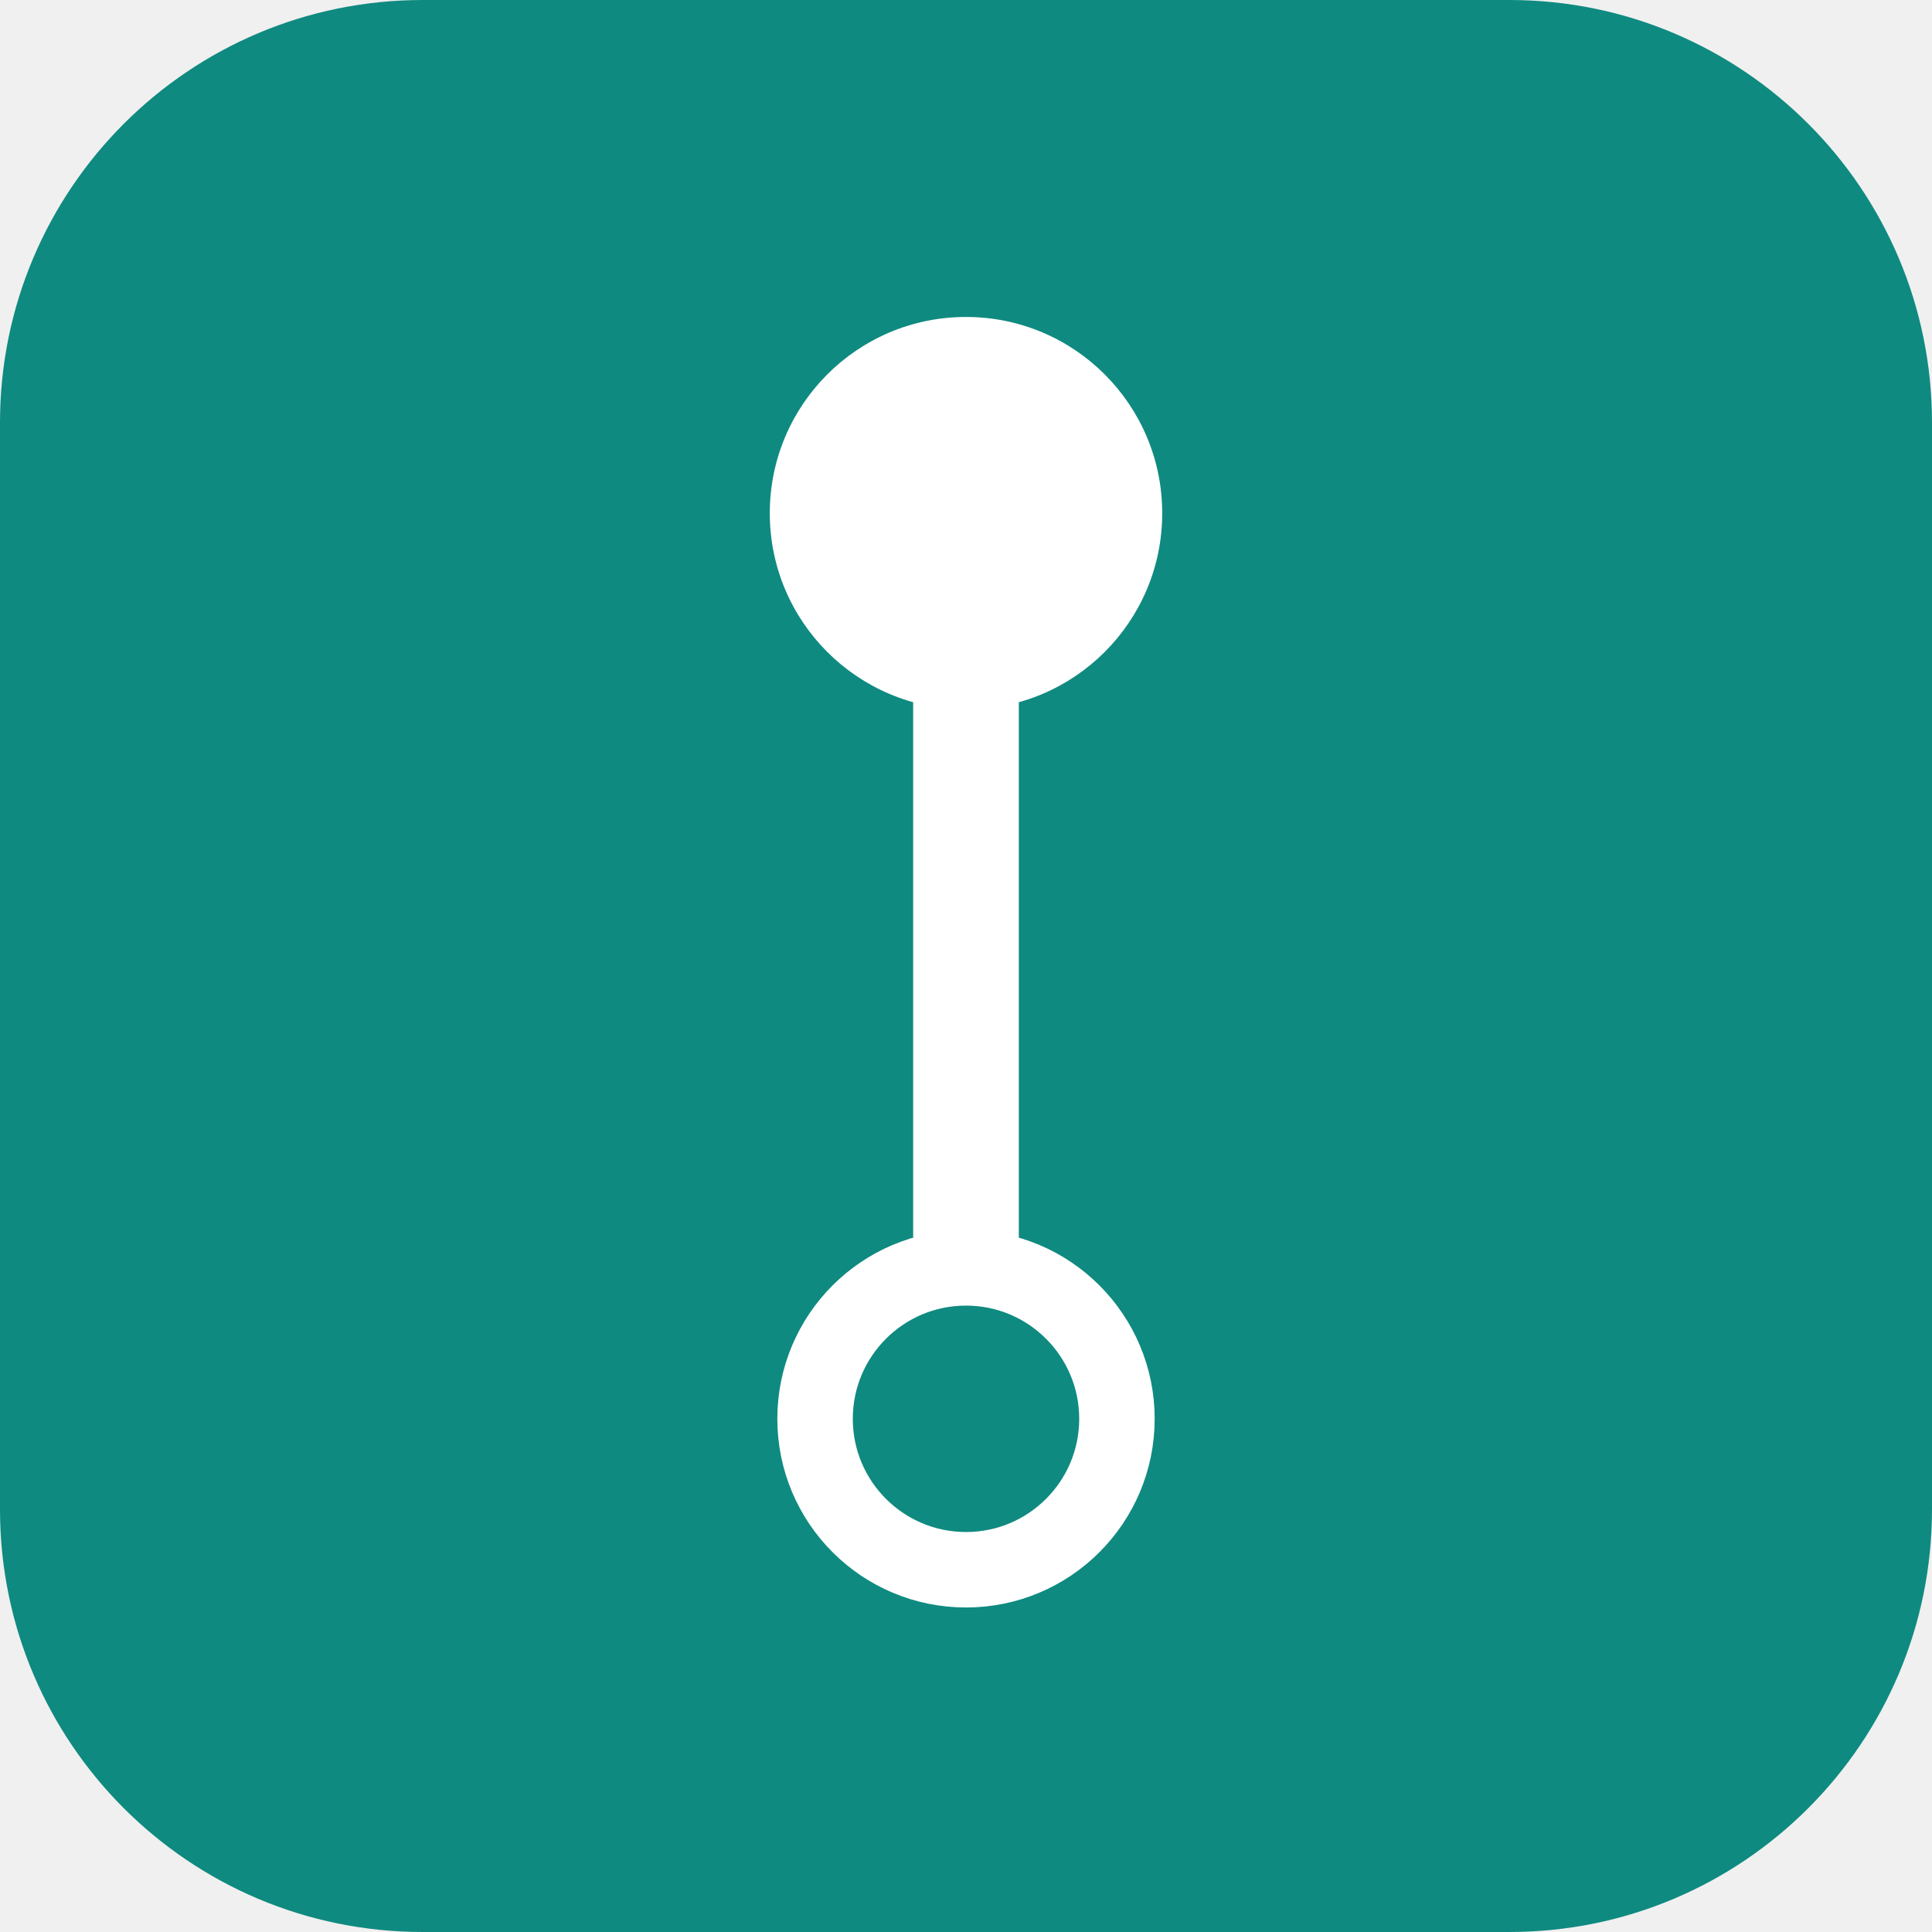
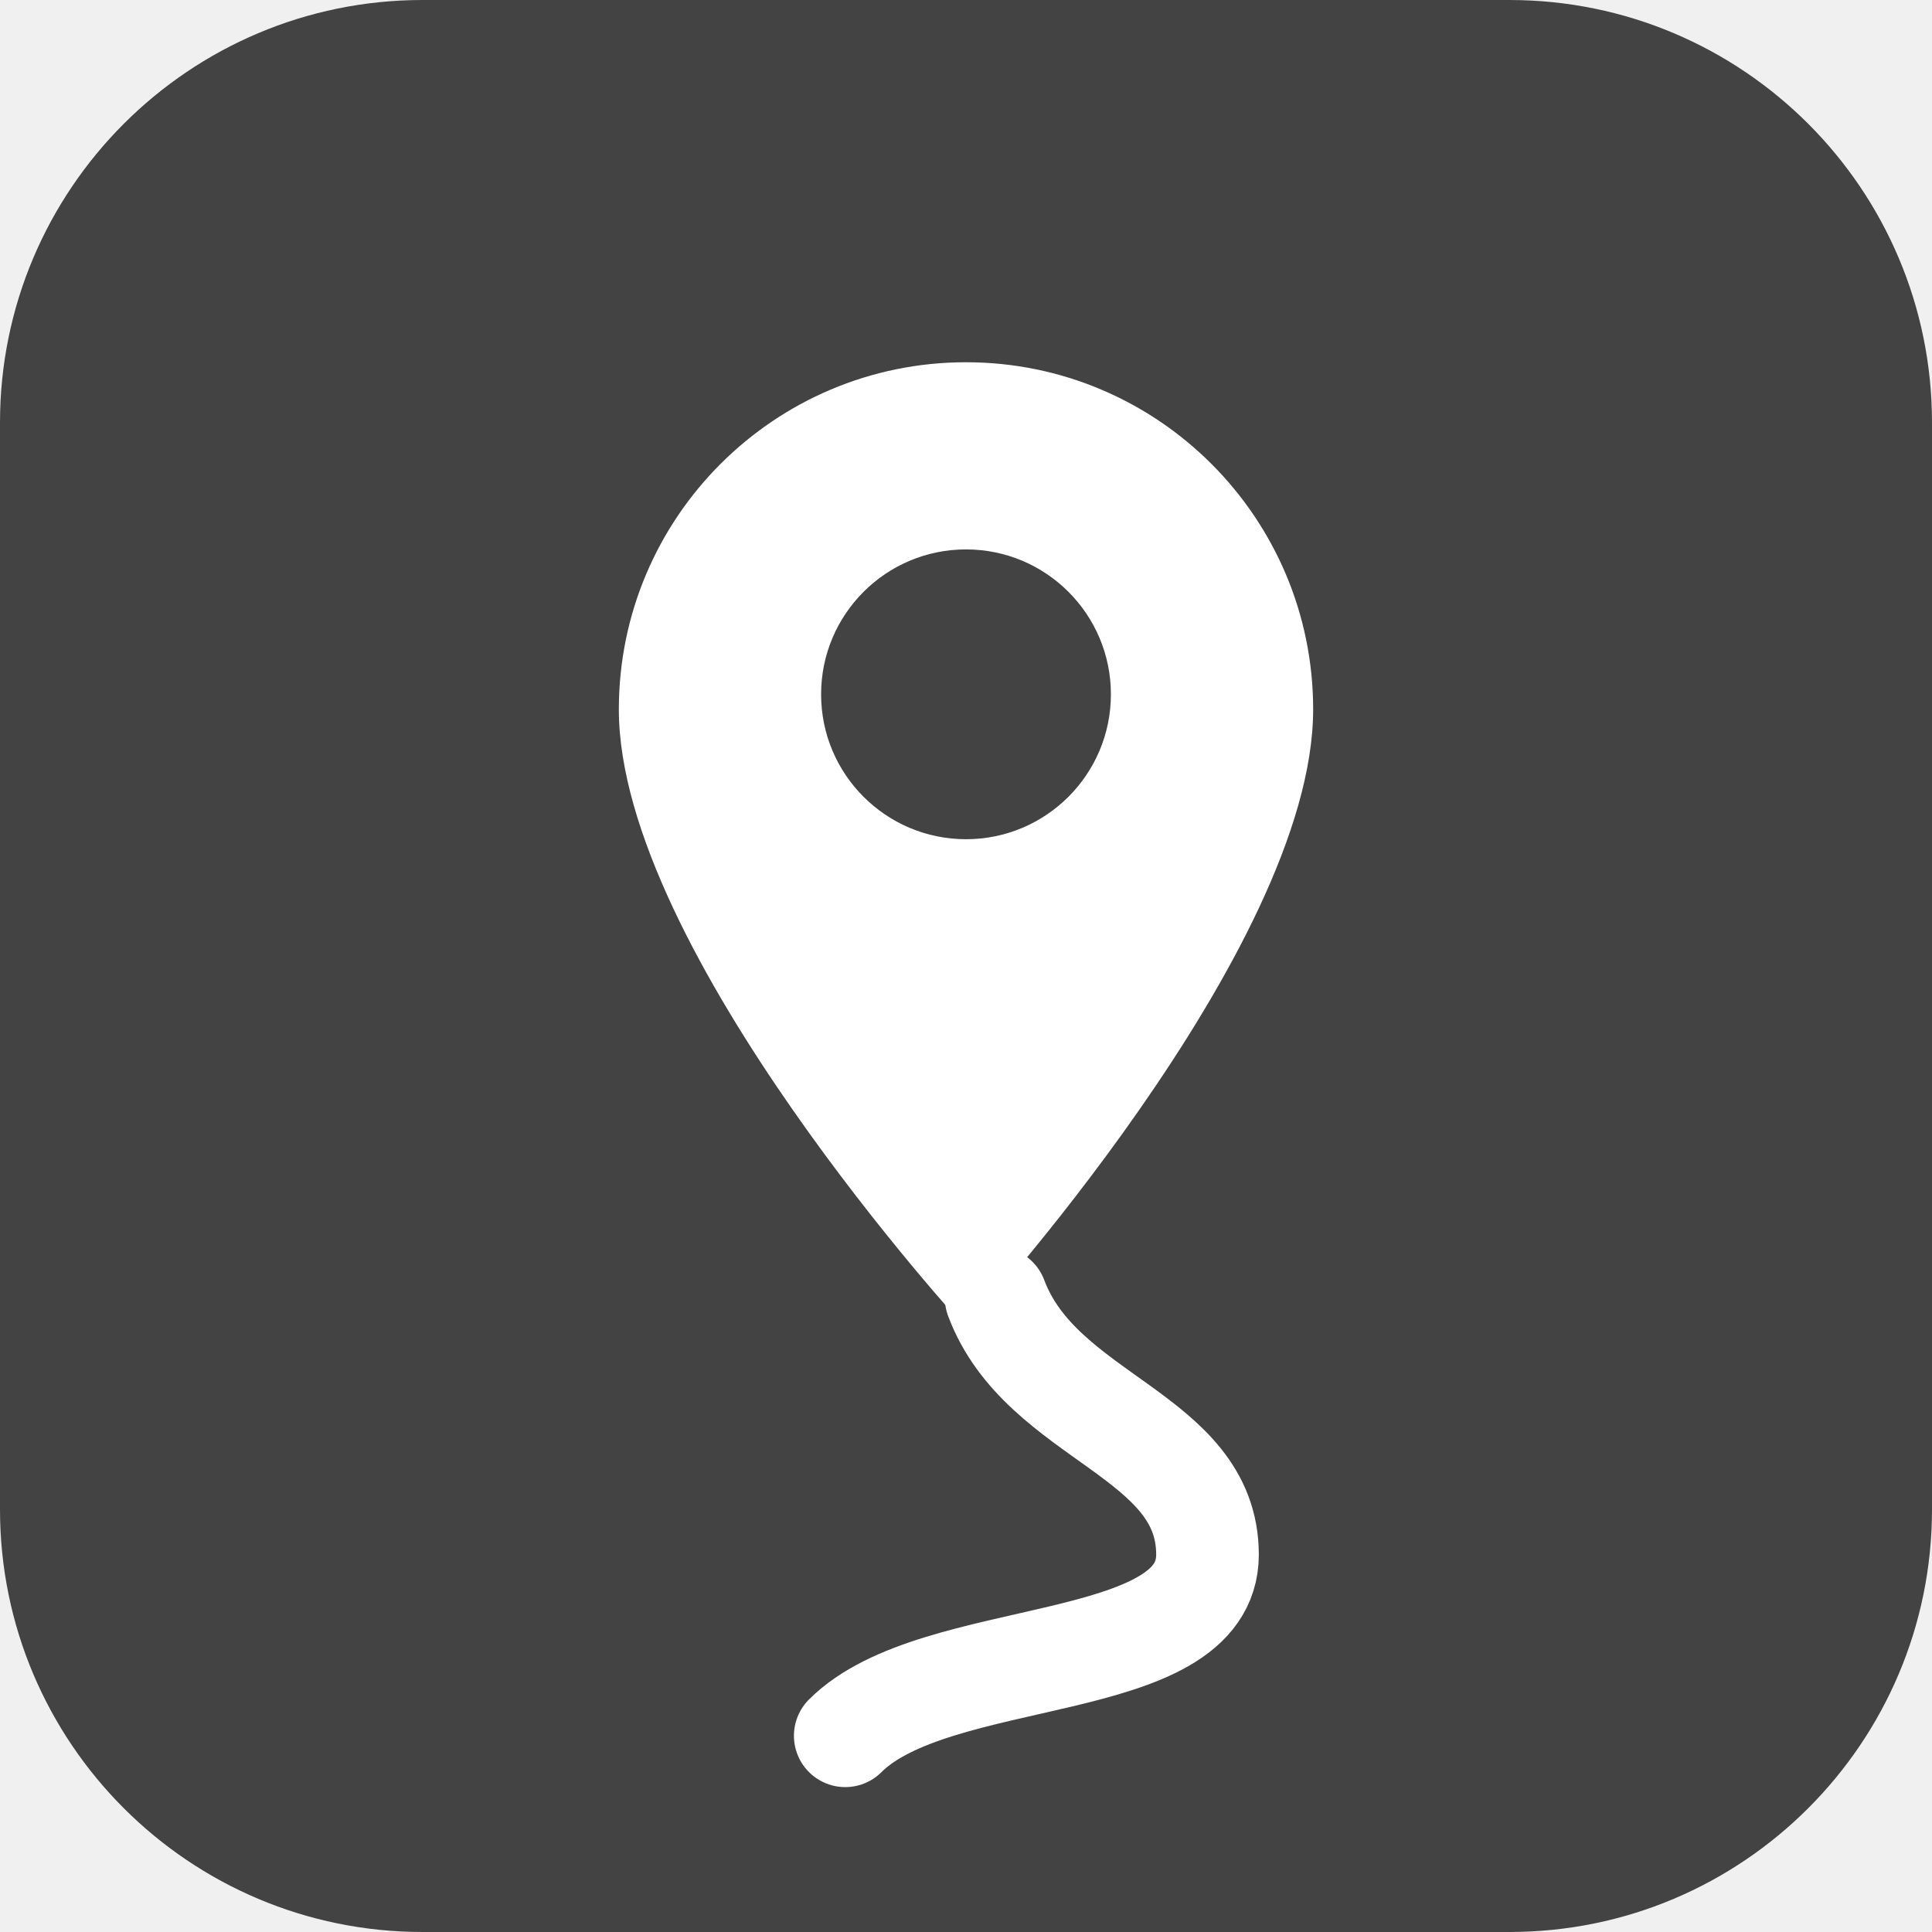
<svg xmlns="http://www.w3.org/2000/svg" viewBox="0 0 64 64">
-   <rect width="64" height="64" rx="14" fill="#0F8A80" />
-   <line x1="32" y1="17" x2="32" y2="47" stroke="#fff" stroke-width="3.5" stroke-linecap="round" />
-   <circle cx="32" cy="17" r="6.5" fill="#fff" />
-   <circle cx="32" cy="47" r="5" fill="#0F8A80" stroke="#fff" stroke-width="2.5" />
+   <rect width="64" height="64" rx="14" fill="#434343" />
+   <path d="M32 44C32 44 20.5 31.5 20.5 23.5A11.5 11.5 0 1 1 43.5 23.5C43.5 31.5 32 44 32 44Z" fill="#fff" />
+   <circle cx="32" cy="23" r="4.8" fill="#434343" />
+   <path d="M33 43c1.5 4 7 4.5 7 8.5s-9 3-12 6" fill="none" stroke="#fff" stroke-width="3.4" stroke-linecap="round" />
</svg>
